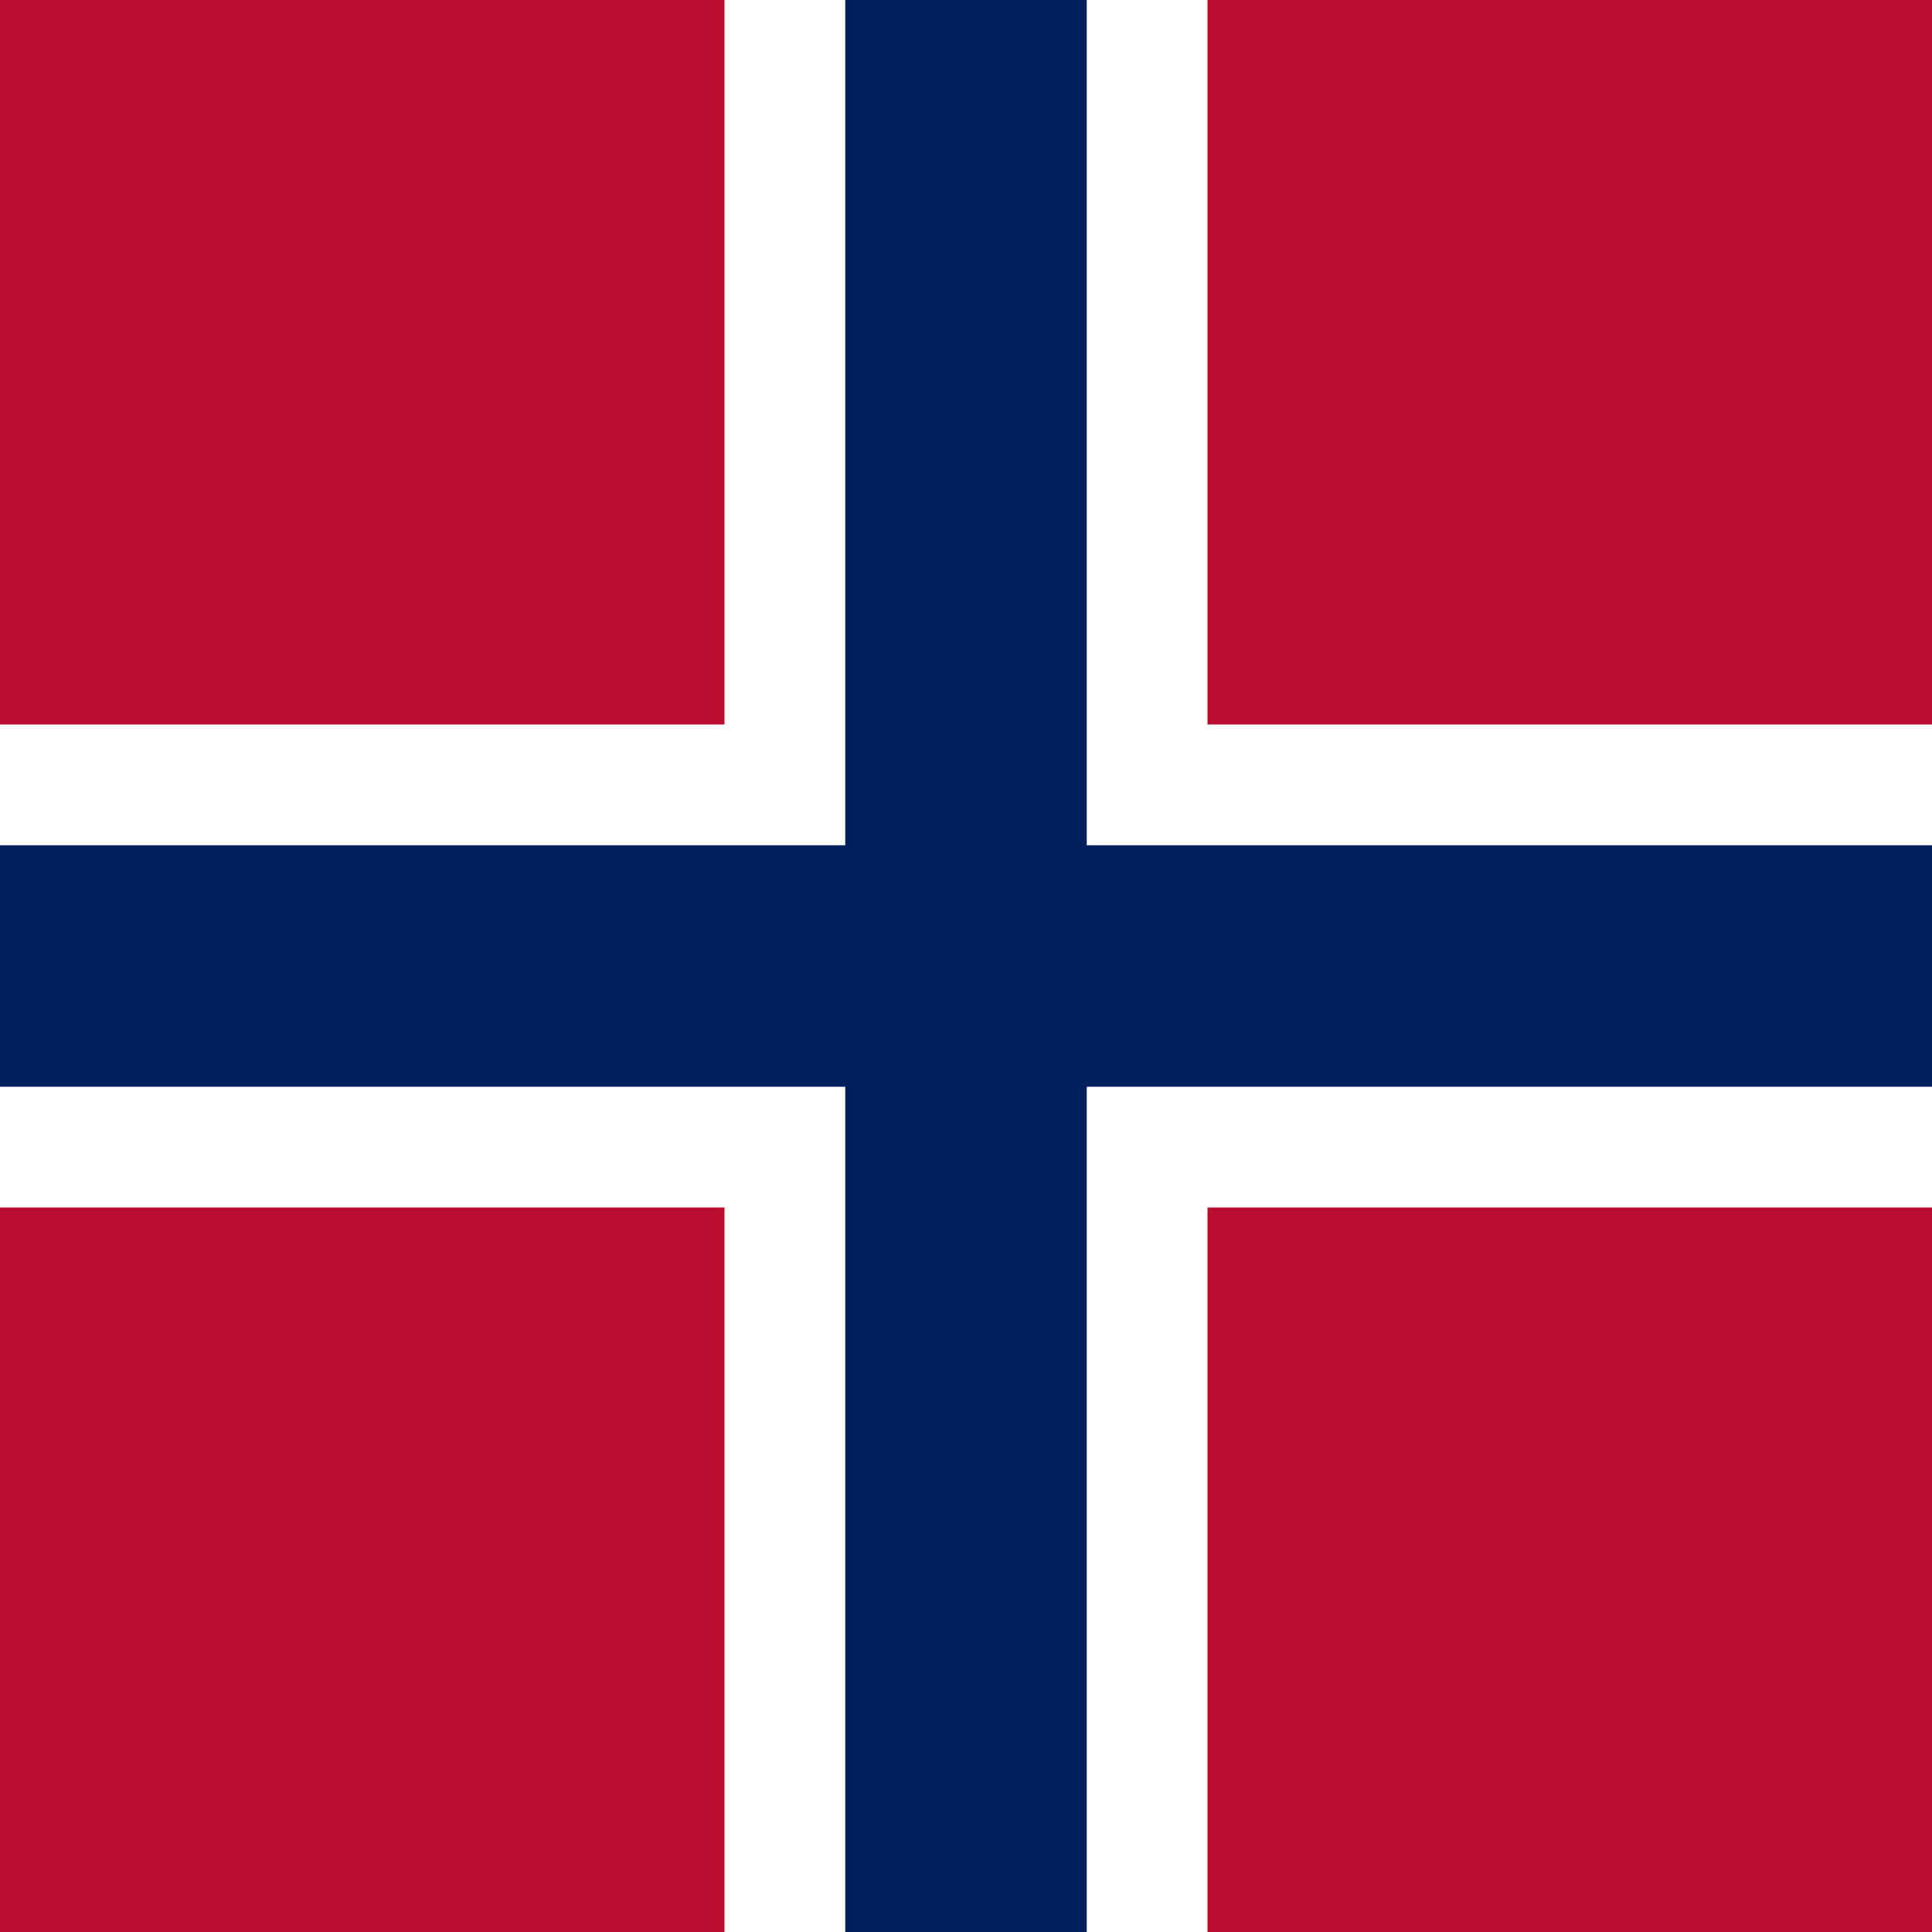
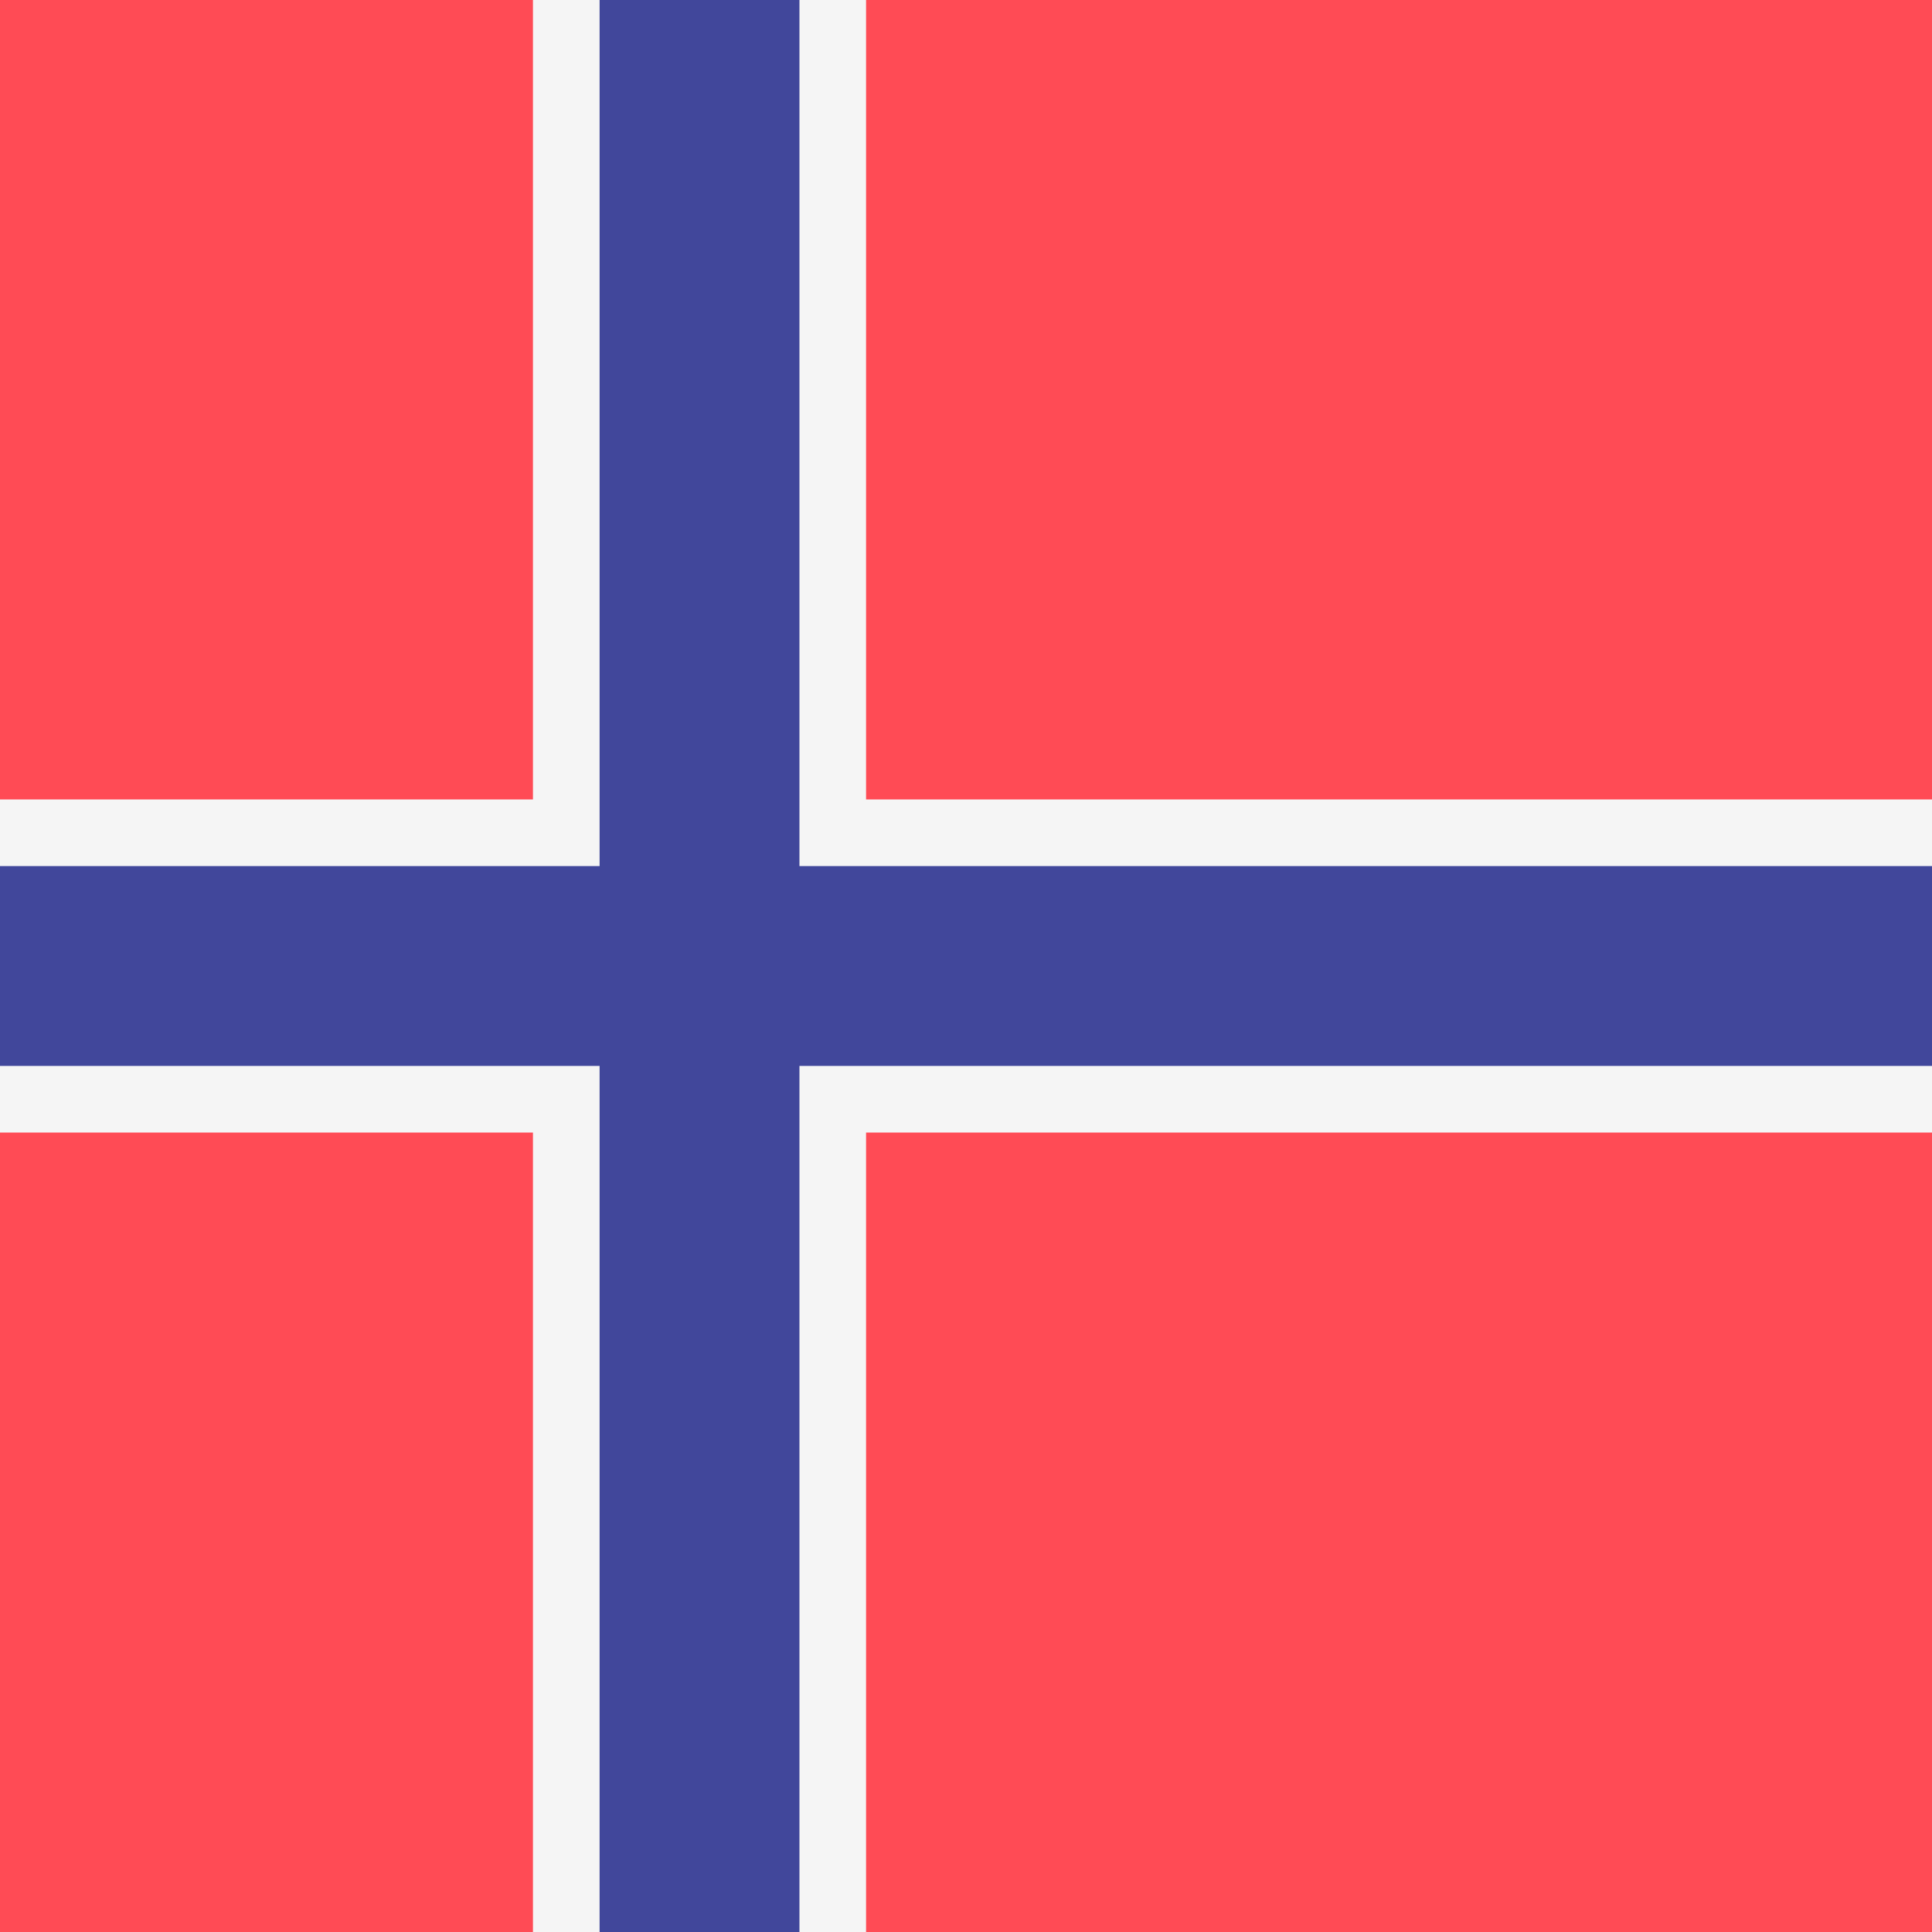
- <svg xmlns="http://www.w3.org/2000/svg" version="1.1" viewBox="0 0 16 16" width="20" height="20">
-   <rect width="16" height="16" fill="#ba0c2f" />
-   <path d="M0,8h16M8,0v16" stroke="#fff" stroke-width="4" />
-   <path d="M0,8h16M8,0v16" stroke="#00205b" stroke-width="2" />
+ <svg xmlns="http://www.w3.org/2000/svg" version="1.1" id="Layer_1" x="0px" y="0px" viewBox="0 0 512 512" style="enable-background:new 0 0 512 512;" xml:space="preserve">
+   <rect style="fill:#FF4B55;" width="512" height="512" />
+   <polygon style="fill:#F5F5F5;" points="512,211.862 229.517,211.862 229.517,0 141.241,0 141.241,211.862 0,211.862 0,300.138   141.241,300.138 141.241,512 229.517,512 229.517,300.138 512,300.138 " />
+   <polygon style="fill:#41479B;" points="512,229.517 211.862,229.517 211.862,0 158.897,0 158.897,229.517 0,229.517 0,282.483   158.897,282.483 158.897,512 211.862,512 211.862,282.483 512,282.483 " />
+   <g />
+   <g />
+   <g />
+   <g />
+   <g />
+   <g />
+   <g />
+   <g />
+   <g />
+   <g />
+   <g />
+   <g />
+   <g />
+   <g />
+   <g />
</svg>
